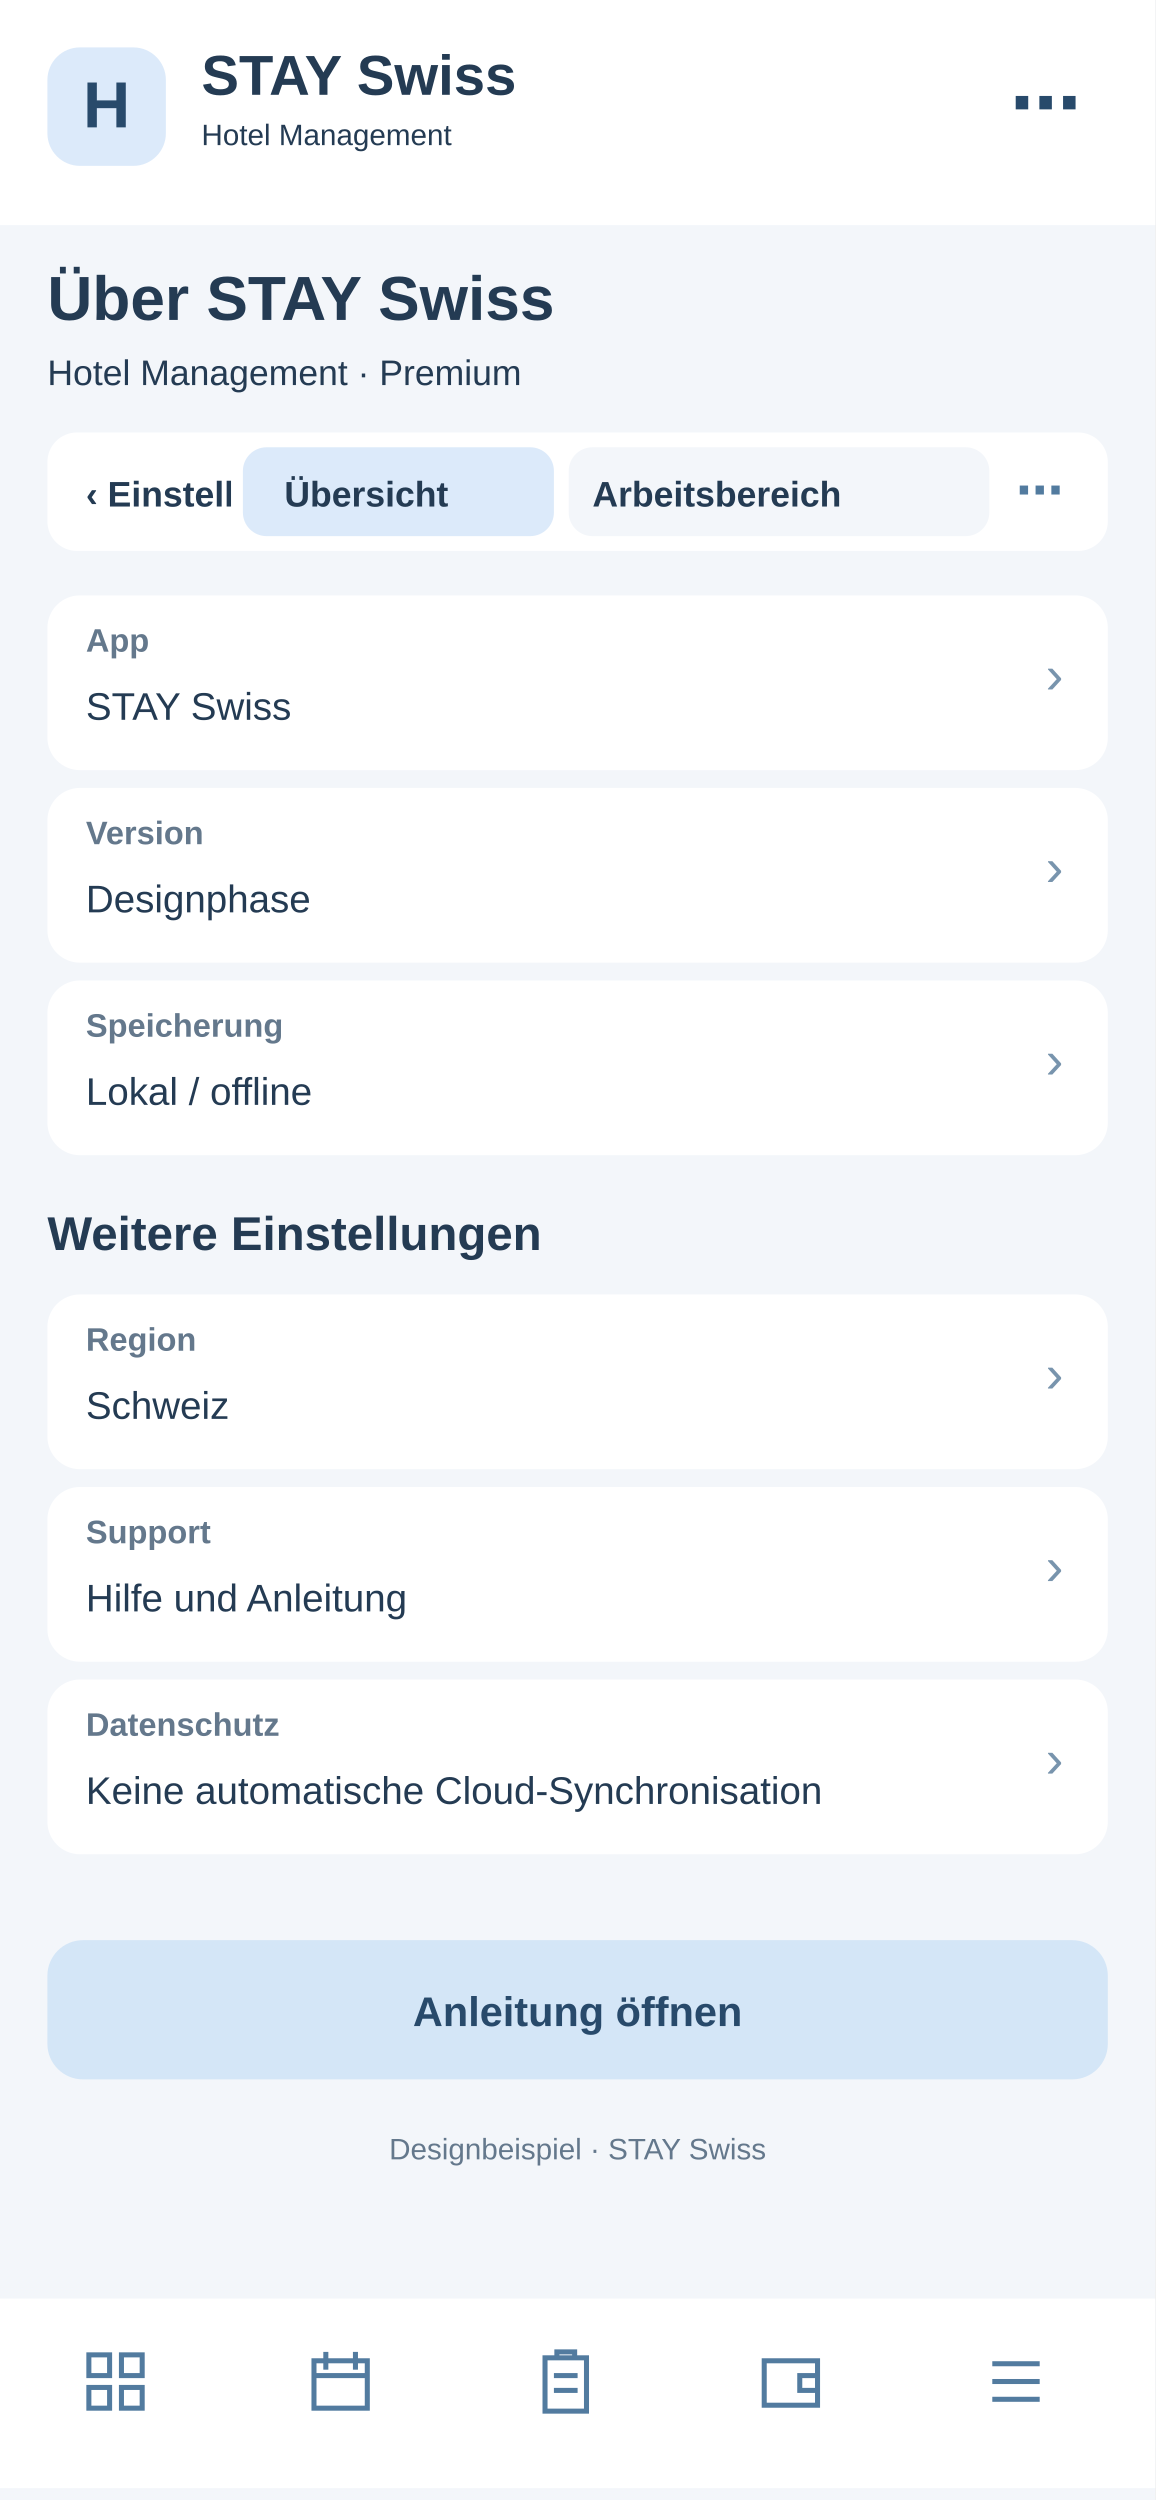
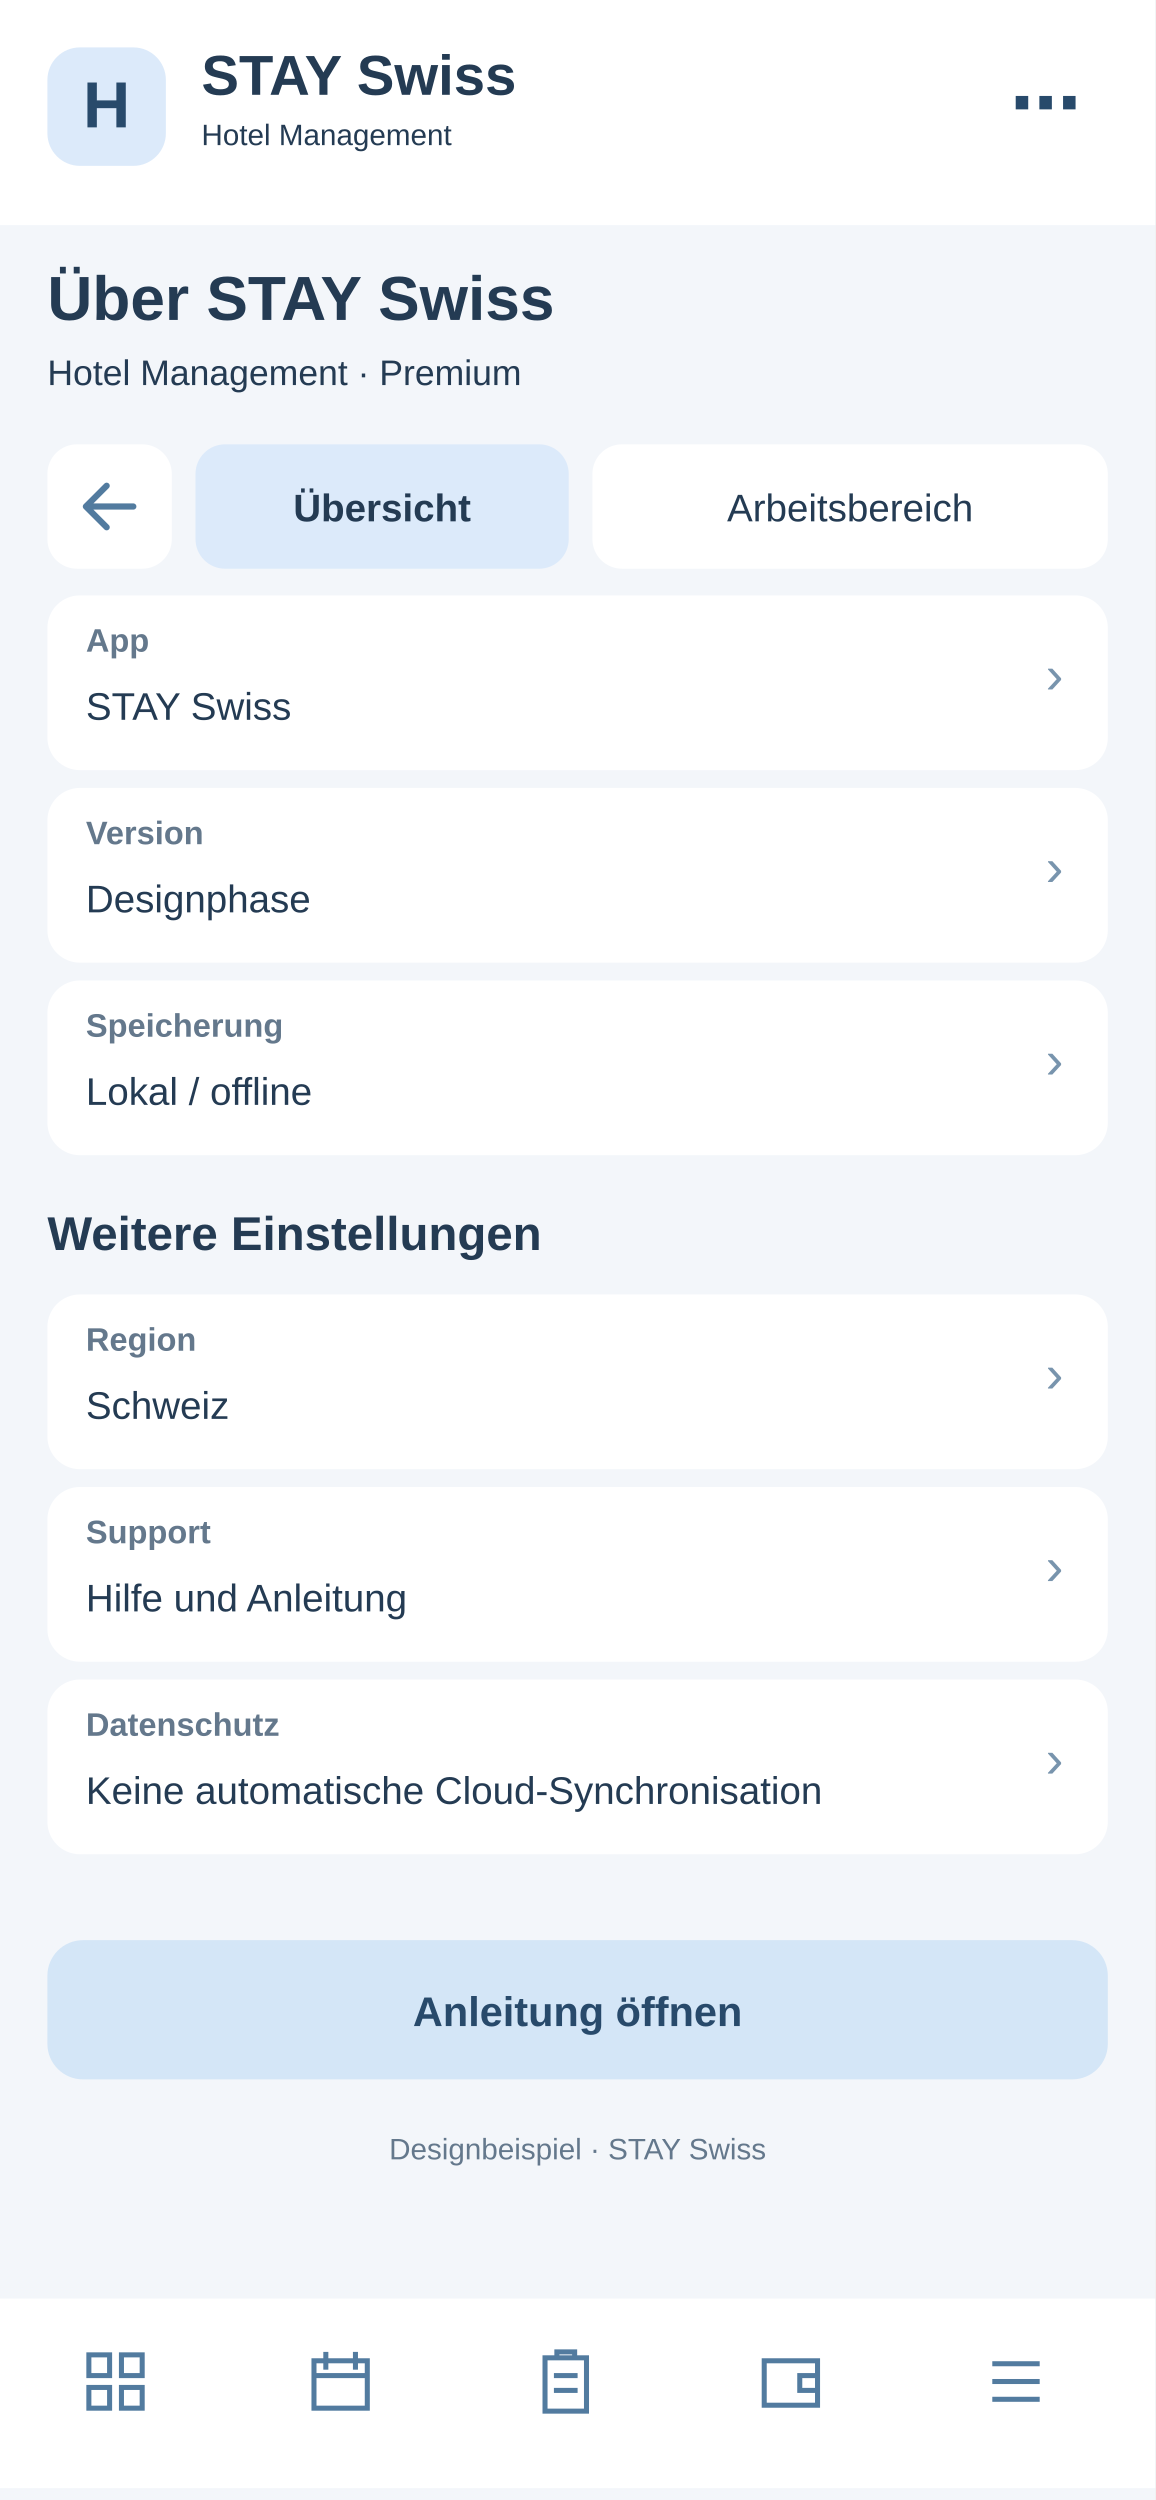
<svg xmlns="http://www.w3.org/2000/svg" width="390" height="844" viewBox="0 0 390 844">
  <style>#workspace-view{display:none}#workspace-view:target{display:inline}#workspace-view:target~#main-view{display:none}a{cursor:pointer}a:hover rect{stroke:#8fb7d8;stroke-width:1}</style>
  <g id="workspace-view">
    <rect x="0" y="0" width="390" height="844" rx="0" fill="#f3f6fa" />
    <rect x="0" y="0" width="390" height="76" rx="0" fill="#fff" />
    <rect x="16" y="16" width="40" height="40" rx="11" fill="#dceafa" />
    <text x="27" y="44" font-family="Arial,sans-serif" font-size="22" font-weight="700" fill="#284a6b">H</text>
    <text x="68" y="32" font-family="Arial,sans-serif" font-size="19" font-weight="700" fill="#243b53">STAY Swiss</text>
    <text x="68" y="49" font-family="Arial,sans-serif" font-size="10" font-weight="400" fill="#243b53">Hotel Management</text>
    <text x="16" y="108" font-family="Arial,sans-serif" font-size="21" font-weight="700" fill="#243b53">Über STAY Swiss</text>
    <text x="16" y="130" font-family="Arial,sans-serif" font-size="12" font-weight="400" fill="#64788c">Arbeitsbereich · Über STAY Swiss</text>
    <rect x="16" y="146" width="358" height="40" rx="10" fill="#fff" />
-     <g id="tabs-work">
-       <rect x="78" y="148" width="260" height="36" rx="10" fill="#fff" />
-       <a href="#main-view">
-         <rect x="82" y="151" width="105" height="30" rx="8" fill="#f3f6fa" />
-         <text x="96" y="171" font-family="Arial" font-size="12" font-weight="700" fill="#243b53">Übersicht</text>
-       </a>
-       <a href="#workspace-view">
-         <rect x="192" y="151" width="142" height="30" rx="8" fill="#dceafa" />
-         <text x="200" y="171" font-family="Arial" font-size="12" font-weight="700" fill="#243b53">Arbeitsbereich</text>
-       </a>
-     </g>
    <rect x="16" y="200" width="358" height="560" rx="16" fill="#fff" />
    <text x="30" y="231" font-family="Arial,sans-serif" font-size="19" font-weight="700" fill="#243b53">Arbeitsbereich</text>
    <text x="30" y="249" font-family="Arial,sans-serif" font-size="11" font-weight="400" fill="#64788c">Über STAY Swiss · Schnellaktionen</text>
    <g tabindex="0">
      <rect x="30" y="265" width="104" height="62" rx="10" fill="#f3f6fa" />
      <rect x="40" y="275" width="22" height="22" rx="6" fill="#dceafa" />
      <path d="M46 284h10m-5-5v10" stroke="#527b9f" stroke-width="1.6" stroke-linecap="round" />
      <text x="40" y="316" font-family="Arial,sans-serif" font-size="11" font-weight="700" fill="#243b53">5 Anfragen</text>
    </g>
    <g tabindex="0">
      <rect x="140" y="265" width="104" height="62" rx="10" fill="#f3f6fa" />
      <rect x="150" y="275" width="22" height="22" rx="6" fill="#dceafa" />
      <path d="M156 284h10m-5-5v10" stroke="#527b9f" stroke-width="1.6" stroke-linecap="round" />
      <text x="150" y="316" font-family="Arial,sans-serif" font-size="11" font-weight="700" fill="#243b53">2 neue</text>
    </g>
    <g tabindex="0">
      <rect x="250" y="265" width="104" height="62" rx="10" fill="#f3f6fa" />
      <rect x="260" y="275" width="22" height="22" rx="6" fill="#dceafa" />
      <path d="M266 284h10m-5-5v10" stroke="#527b9f" stroke-width="1.6" stroke-linecap="round" />
      <text x="260" y="316" font-family="Arial,sans-serif" font-size="11" font-weight="700" fill="#243b53">1 dringend</text>
    </g>
    <rect x="30" y="340" width="100" height="35" rx="8" fill="#f3f6fa" />
    <text x="38" y="362" font-family="Arial,sans-serif" font-size="11" font-weight="400" fill="#243b53">Schnellzugriff</text>
    <rect x="137" y="340" width="96" height="35" rx="8" fill="#dceafa" />
    <text x="145" y="362" font-family="Arial,sans-serif" font-size="11" font-weight="700" fill="#243b53">Einträge · 3</text>
    <rect x="240" y="340" width="96" height="35" rx="8" fill="#f3f6fa" />
    <text x="248" y="362" font-family="Arial,sans-serif" font-size="11" font-weight="400" fill="#243b53">Aufgaben · 2</text>
    <g tabindex="0">
      <rect x="334" y="341" width="31" height="30" rx="7" fill="#e5eef8" />
      <g transform="translate(339,346)" fill="none" stroke="#527b9f" stroke-width="1.8" stroke-linecap="round" stroke-linejoin="round">
        <path d="M5 5l14 14m0-14L5 19" />
      </g>
    </g>
    <rect x="30" y="389" width="200" height="36" rx="8" fill="#f3f6fa" />
    <text x="42" y="411" font-family="Arial,sans-serif" font-size="12" font-weight="400" fill="#64788c">Suche nach Eintrag …</text>
    <g tabindex="0">
      <rect x="239" y="392" width="31" height="30" rx="7" fill="#e5eef8" />
      <g transform="translate(244,397)" fill="none" stroke="#527b9f" stroke-width="1.8" stroke-linecap="round" stroke-linejoin="round">
        <path d="M4 6h16M7 12h10M10 18h4" />
      </g>
    </g>
    <g tabindex="0">
      <rect x="279" y="392" width="31" height="30" rx="7" fill="#e5eef8" />
      <g transform="translate(284,397)" fill="none" stroke="#527b9f" stroke-width="1.8" stroke-linecap="round" stroke-linejoin="round">
        <path d="M12 4v16M4 12h16" />
      </g>
    </g>
    <g tabindex="0">
      <rect x="319" y="392" width="31" height="30" rx="7" fill="#e5eef8" />
      <g transform="translate(324,397)" fill="none" stroke="#527b9f" stroke-width="1.8" stroke-linecap="round" stroke-linejoin="round">
        <path d="M5 12h2m5 0h2m5 0h2" />
      </g>
    </g>
    <rect x="30" y="438" width="330" height="30" rx="7" fill="#e5eef8" />
    <text x="42" y="458" font-family="Arial,sans-serif" font-size="12" font-weight="700" fill="#243b53">Eintrag</text>
    <text x="272" y="458" font-family="Arial,sans-serif" font-size="11" font-weight="700" fill="#243b53">Aktionen</text>
    <rect x="30" y="476" width="330" height="59" rx="8" fill="#f3f6fa" />
    <text x="42" y="498" font-family="Arial,sans-serif" font-size="13" font-weight="700" fill="#243b53">Firmendaten</text>
    <text x="42" y="518" font-family="Arial,sans-serif" font-size="11" font-weight="400" fill="#64788c">Stammdaten · Aktiv</text>
    <g tabindex="0">
      <rect x="284" y="490" width="31" height="30" rx="7" fill="#e5eef8" />
      <g transform="translate(289,495)" fill="none" stroke="#527b9f" stroke-width="1.8" stroke-linecap="round" stroke-linejoin="round">
        <path d="M4 12h16m-7-7l7 7-7 7" />
      </g>
    </g>
    <g tabindex="0">
      <rect x="322" y="490" width="31" height="30" rx="7" fill="#e5eef8" />
      <g transform="translate(327,495)" fill="none" stroke="#527b9f" stroke-width="1.8" stroke-linecap="round" stroke-linejoin="round">
        <path d="M5 12h2m5 0h2m5 0h2" />
      </g>
    </g>
    <rect x="30" y="543" width="330" height="59" rx="8" fill="#fff" />
    <text x="42" y="565" font-family="Arial,sans-serif" font-size="13" font-weight="700" fill="#243b53">Rechnungsvorlage</text>
    <text x="42" y="585" font-family="Arial,sans-serif" font-size="11" font-weight="400" fill="#64788c">PDF · Bearbeitbar</text>
    <g tabindex="0">
      <rect x="284" y="557" width="31" height="30" rx="7" fill="#e5eef8" />
      <g transform="translate(289,562)" fill="none" stroke="#527b9f" stroke-width="1.8" stroke-linecap="round" stroke-linejoin="round">
        <path d="M4 12h16m-7-7l7 7-7 7" />
      </g>
    </g>
    <g tabindex="0">
      <rect x="322" y="557" width="31" height="30" rx="7" fill="#e5eef8" />
      <g transform="translate(327,562)" fill="none" stroke="#527b9f" stroke-width="1.8" stroke-linecap="round" stroke-linejoin="round">
        <path d="M5 12h2m5 0h2m5 0h2" />
      </g>
    </g>
    <rect x="30" y="610" width="330" height="59" rx="8" fill="#f3f6fa" />
    <text x="42" y="632" font-family="Arial,sans-serif" font-size="13" font-weight="700" fill="#243b53">E-Mail-Vorlage</text>
    <text x="42" y="652" font-family="Arial,sans-serif" font-size="11" font-weight="400" fill="#64788c">Versand · Aktiv</text>
    <g tabindex="0">
      <rect x="284" y="624" width="31" height="30" rx="7" fill="#e5eef8" />
      <g transform="translate(289,629)" fill="none" stroke="#527b9f" stroke-width="1.8" stroke-linecap="round" stroke-linejoin="round">
        <path d="M4 12h16m-7-7l7 7-7 7" />
      </g>
    </g>
    <g tabindex="0">
      <rect x="322" y="624" width="31" height="30" rx="7" fill="#e5eef8" />
      <g transform="translate(327,629)" fill="none" stroke="#527b9f" stroke-width="1.8" stroke-linecap="round" stroke-linejoin="round">
        <path d="M5 12h2m5 0h2m5 0h2" />
      </g>
    </g>
    <text x="30" y="708" font-family="Arial,sans-serif" font-size="11" font-weight="400" fill="#64788c">3 Einträge · Seite 1 von 1</text>
    <rect x="227" y="684" width="62" height="33" rx="8" fill="#f3f6fa" />
    <text x="240" y="705" font-family="Arial,sans-serif" font-size="12" font-weight="700" fill="#243b53">PDF</text>
    <rect x="297" y="684" width="62" height="33" rx="8" fill="#f3f6fa" />
    <text x="311" y="705" font-family="Arial,sans-serif" font-size="12" font-weight="700" fill="#243b53">CSV</text>
    <text x="30" y="741" font-family="Arial,sans-serif" font-size="10" font-weight="400" fill="#64788c">Ansicht: Einträge · Beispielwerte</text>
    <rect x="0" y="776" width="390" height="64" fill="#fff" rx="0" />
    <g transform="translate(27,792)" fill="none" stroke="#527b9f" stroke-width="1.7" stroke-linejoin="round" stroke-linecap="round">
      <path d="M3 3h7v7H3zM14 3h7v7h-7zM3 14h7v7H3zM14 14h7v7h-7z" />
    </g>
    <g transform="translate(103,792)" fill="none" stroke="#527b9f" stroke-width="1.7" stroke-linejoin="round" stroke-linecap="round">
      <rect x="3" y="5" width="18" height="16" rx="2" />
      <path d="M7 2v6M17 2v6M3 10h18" />
    </g>
    <g transform="translate(179,792)" fill="none" stroke="#527b9f" stroke-width="1.7" stroke-linejoin="round" stroke-linecap="round">
      <rect x="5" y="4" width="14" height="18" rx="2" />
      <path d="M9 4V2h6v2M8 10h8M8 15h8" />
    </g>
    <g transform="translate(255,792)" fill="none" stroke="#527b9f" stroke-width="1.7" stroke-linejoin="round" stroke-linecap="round">
      <rect x="3" y="5" width="18" height="15" rx="3" />
      <path d="M21 10h-6v5h6" />
    </g>
    <g transform="translate(331,792)" fill="none" stroke="#527b9f" stroke-width="1.7" stroke-linejoin="round" stroke-linecap="round">
      <path d="M4 6h16M4 12h16M4 18h16" />
+     </g>
+     <g id="navigation-work">
+       <a href="#main-view">
+         <rect x="16" y="150" width="42" height="42" rx="10" fill="#fff" />
+         <g transform="translate(27,161)" stroke="#527b9f" stroke-width="2.1" stroke-linecap="round" stroke-linejoin="round" fill="none">
+           <path d="M18 10H2m0 0l7-7m-7 7l7 7" />
+         </g>
+       </a>
+       <a href="#main-view">
+         <rect x="66" y="150" width="126" height="42" rx="10" fill="#fff" />
+         <text x="129" y="176" text-anchor="middle" font-family="Arial,sans-serif" font-size="13" font-weight="500" fill="#243b53">Übersicht</text>
+       </a>
+       <a href="#workspace-view">
+         <rect x="200" y="150" width="174" height="42" rx="10" fill="#dceafa" />
+         <text x="287" y="176" text-anchor="middle" font-family="Arial,sans-serif" font-size="13" font-weight="700" fill="#243b53">Arbeitsbereich</text>
+       </a>
    </g>
  </g>
  <g id="main-view">
    <rect x="0" y="0" width="390" height="844" fill="#f3f6fa" rx="0" />
    <rect x="0" y="0" width="390" height="76" fill="#fff" rx="0" />
    <rect x="16" y="16" width="40" height="40" fill="#dceafa" rx="11" />
    <text x="36" y="43" font-family="Arial,sans-serif" font-size="22" font-weight="700" fill="#284a6b" text-anchor="middle">H</text>
    <text x="68" y="32" font-family="Arial,sans-serif" font-size="19" font-weight="700" fill="#243b53" text-anchor="start">STAY Swiss</text>
    <text x="68" y="49" font-family="Arial,sans-serif" font-size="10" font-weight="400" fill="#243b53" text-anchor="start">Hotel Management</text>
    <text x="365" y="43" font-family="Arial,sans-serif" font-size="24" font-weight="700" fill="#284a6b" text-anchor="end">⋯</text>
    <text x="16" y="108" font-family="Arial,sans-serif" font-size="21" font-weight="700" fill="#243b53" text-anchor="start">Über STAY Swiss</text>
    <text x="16" y="130" font-family="Arial,sans-serif" font-size="12" font-weight="400" fill="#243b53" text-anchor="start">Hotel Management · Premium</text>
-     <rect x="16" y="146" width="358" height="40" fill="#fff" rx="10" />
-     <text x="29" y="171" font-family="Arial,sans-serif" font-size="12" font-weight="700" fill="#243b53" text-anchor="start">‹  Einstellungen</text>
-     <text x="359" y="171" font-family="Arial,sans-serif" font-size="16" font-weight="700" fill="#527b9f" text-anchor="end">⋯</text>
    <rect x="16" y="201" width="358" height="59" fill="#fff" rx="11" />
    <text x="29" y="220" font-family="Arial,sans-serif" font-size="11" font-weight="700" fill="#64788c" text-anchor="start">App</text>
    <text x="29" y="243" font-family="Arial,sans-serif" font-size="13" font-weight="400" fill="#243b53" text-anchor="start">STAY Swiss</text>
    <text x="359" y="234" font-family="Arial,sans-serif" font-size="18" font-weight="400" fill="#7894ad" text-anchor="end">›</text>
    <rect x="16" y="266" width="358" height="59" fill="#fff" rx="11" />
    <text x="29" y="285" font-family="Arial,sans-serif" font-size="11" font-weight="700" fill="#64788c" text-anchor="start">Version</text>
    <text x="29" y="308" font-family="Arial,sans-serif" font-size="13" font-weight="400" fill="#243b53" text-anchor="start">Designphase</text>
    <text x="359" y="299" font-family="Arial,sans-serif" font-size="18" font-weight="400" fill="#7894ad" text-anchor="end">›</text>
    <rect x="16" y="331" width="358" height="59" fill="#fff" rx="11" />
    <text x="29" y="350" font-family="Arial,sans-serif" font-size="11" font-weight="700" fill="#64788c" text-anchor="start">Speicherung</text>
    <text x="29" y="373" font-family="Arial,sans-serif" font-size="13" font-weight="400" fill="#243b53" text-anchor="start">Lokal / offline</text>
    <text x="359" y="364" font-family="Arial,sans-serif" font-size="18" font-weight="400" fill="#7894ad" text-anchor="end">›</text>
    <text x="16" y="422" font-family="Arial,sans-serif" font-size="16" font-weight="700" fill="#243b53" text-anchor="start">Weitere Einstellungen</text>
    <rect x="16" y="437" width="358" height="59" fill="#fff" rx="11" />
    <text x="29" y="456" font-family="Arial,sans-serif" font-size="11" font-weight="700" fill="#64788c" text-anchor="start">Region</text>
    <text x="29" y="479" font-family="Arial,sans-serif" font-size="13" font-weight="400" fill="#243b53" text-anchor="start">Schweiz</text>
    <text x="359" y="470" font-family="Arial,sans-serif" font-size="18" font-weight="400" fill="#7894ad" text-anchor="end">›</text>
    <rect x="16" y="502" width="358" height="59" fill="#fff" rx="11" />
    <text x="29" y="521" font-family="Arial,sans-serif" font-size="11" font-weight="700" fill="#64788c" text-anchor="start">Support</text>
    <text x="29" y="544" font-family="Arial,sans-serif" font-size="13" font-weight="400" fill="#243b53" text-anchor="start">Hilfe und Anleitung</text>
    <text x="359" y="535" font-family="Arial,sans-serif" font-size="18" font-weight="400" fill="#7894ad" text-anchor="end">›</text>
    <rect x="16" y="567" width="358" height="59" fill="#fff" rx="11" />
    <text x="29" y="586" font-family="Arial,sans-serif" font-size="11" font-weight="700" fill="#64788c" text-anchor="start">Datenschutz</text>
    <text x="29" y="609" font-family="Arial,sans-serif" font-size="13" font-weight="400" fill="#243b53" text-anchor="start">Keine automatische Cloud-Synchronisation</text>
    <text x="359" y="600" font-family="Arial,sans-serif" font-size="18" font-weight="400" fill="#7894ad" text-anchor="end">›</text>
    <rect x="16" y="655" width="358" height="47" fill="#d4e6f7" rx="12" />
    <text x="195" y="684" font-family="Arial,sans-serif" font-size="14" font-weight="700" fill="#284a6b" text-anchor="middle">Anleitung öffnen</text>
    <text x="195" y="729" font-family="Arial,sans-serif" font-size="10" font-weight="400" fill="#64788c" text-anchor="middle">Designbeispiel · STAY Swiss</text>
    <rect x="0" y="776" width="390" height="64" fill="#fff" rx="0" />
    <g transform="translate(27,792)" fill="none" stroke="#527b9f" stroke-width="1.7">
      <path d="M3 3h7v7H3zM14 3h7v7h-7zM3 14h7v7H3zM14 14h7v7h-7z" />
    </g>
    <g transform="translate(103,792)" fill="none" stroke="#527b9f" stroke-width="1.7">
      <path d="M3 5h18v16H3zM7 2v6M17 2v6M3 10h18" />
    </g>
    <g transform="translate(179,792)" fill="none" stroke="#527b9f" stroke-width="1.7">
      <path d="M5 4h14v18H5zM9 4V2h6v2M8 10h8M8 15h8" />
    </g>
    <g transform="translate(255,792)" fill="none" stroke="#527b9f" stroke-width="1.7">
      <path d="M3 5h18v15H3zM21 10h-6v5h6" />
    </g>
    <g transform="translate(331,792)" fill="none" stroke="#527b9f" stroke-width="1.7">
      <path d="M4 6h16M4 12h16M4 18h16" />
    </g>
-     <g id="tabs-main">
-       <rect x="78" y="148" width="260" height="36" rx="10" fill="#fff" />
+     <g id="navigation-main">
+       <a href="../01-dashboard.svg">
+         <rect x="16" y="150" width="42" height="42" rx="10" fill="#fff" />
+         <g transform="translate(27,161)" stroke="#527b9f" stroke-width="2.1" stroke-linecap="round" stroke-linejoin="round" fill="none">
+           <path d="M18 10H2m0 0l7-7m-7 7l7 7" />
+         </g>
+       </a>
      <a href="#main-view">
-         <rect x="82" y="151" width="105" height="30" rx="8" fill="#dceafa" />
-         <text x="96" y="171" font-family="Arial" font-size="12" font-weight="700" fill="#243b53">Übersicht</text>
+         <rect x="66" y="150" width="126" height="42" rx="10" fill="#dceafa" />
+         <text x="129" y="176" text-anchor="middle" font-family="Arial,sans-serif" font-size="13" font-weight="700" fill="#243b53">Übersicht</text>
      </a>
      <a href="#workspace-view">
-         <rect x="192" y="151" width="142" height="30" rx="8" fill="#f3f6fa" />
-         <text x="200" y="171" font-family="Arial" font-size="12" font-weight="700" fill="#243b53">Arbeitsbereich</text>
+         <rect x="200" y="150" width="174" height="42" rx="10" fill="#fff" />
+         <text x="287" y="176" text-anchor="middle" font-family="Arial,sans-serif" font-size="13" font-weight="500" fill="#243b53">Arbeitsbereich</text>
      </a>
    </g>
  </g>
</svg>
